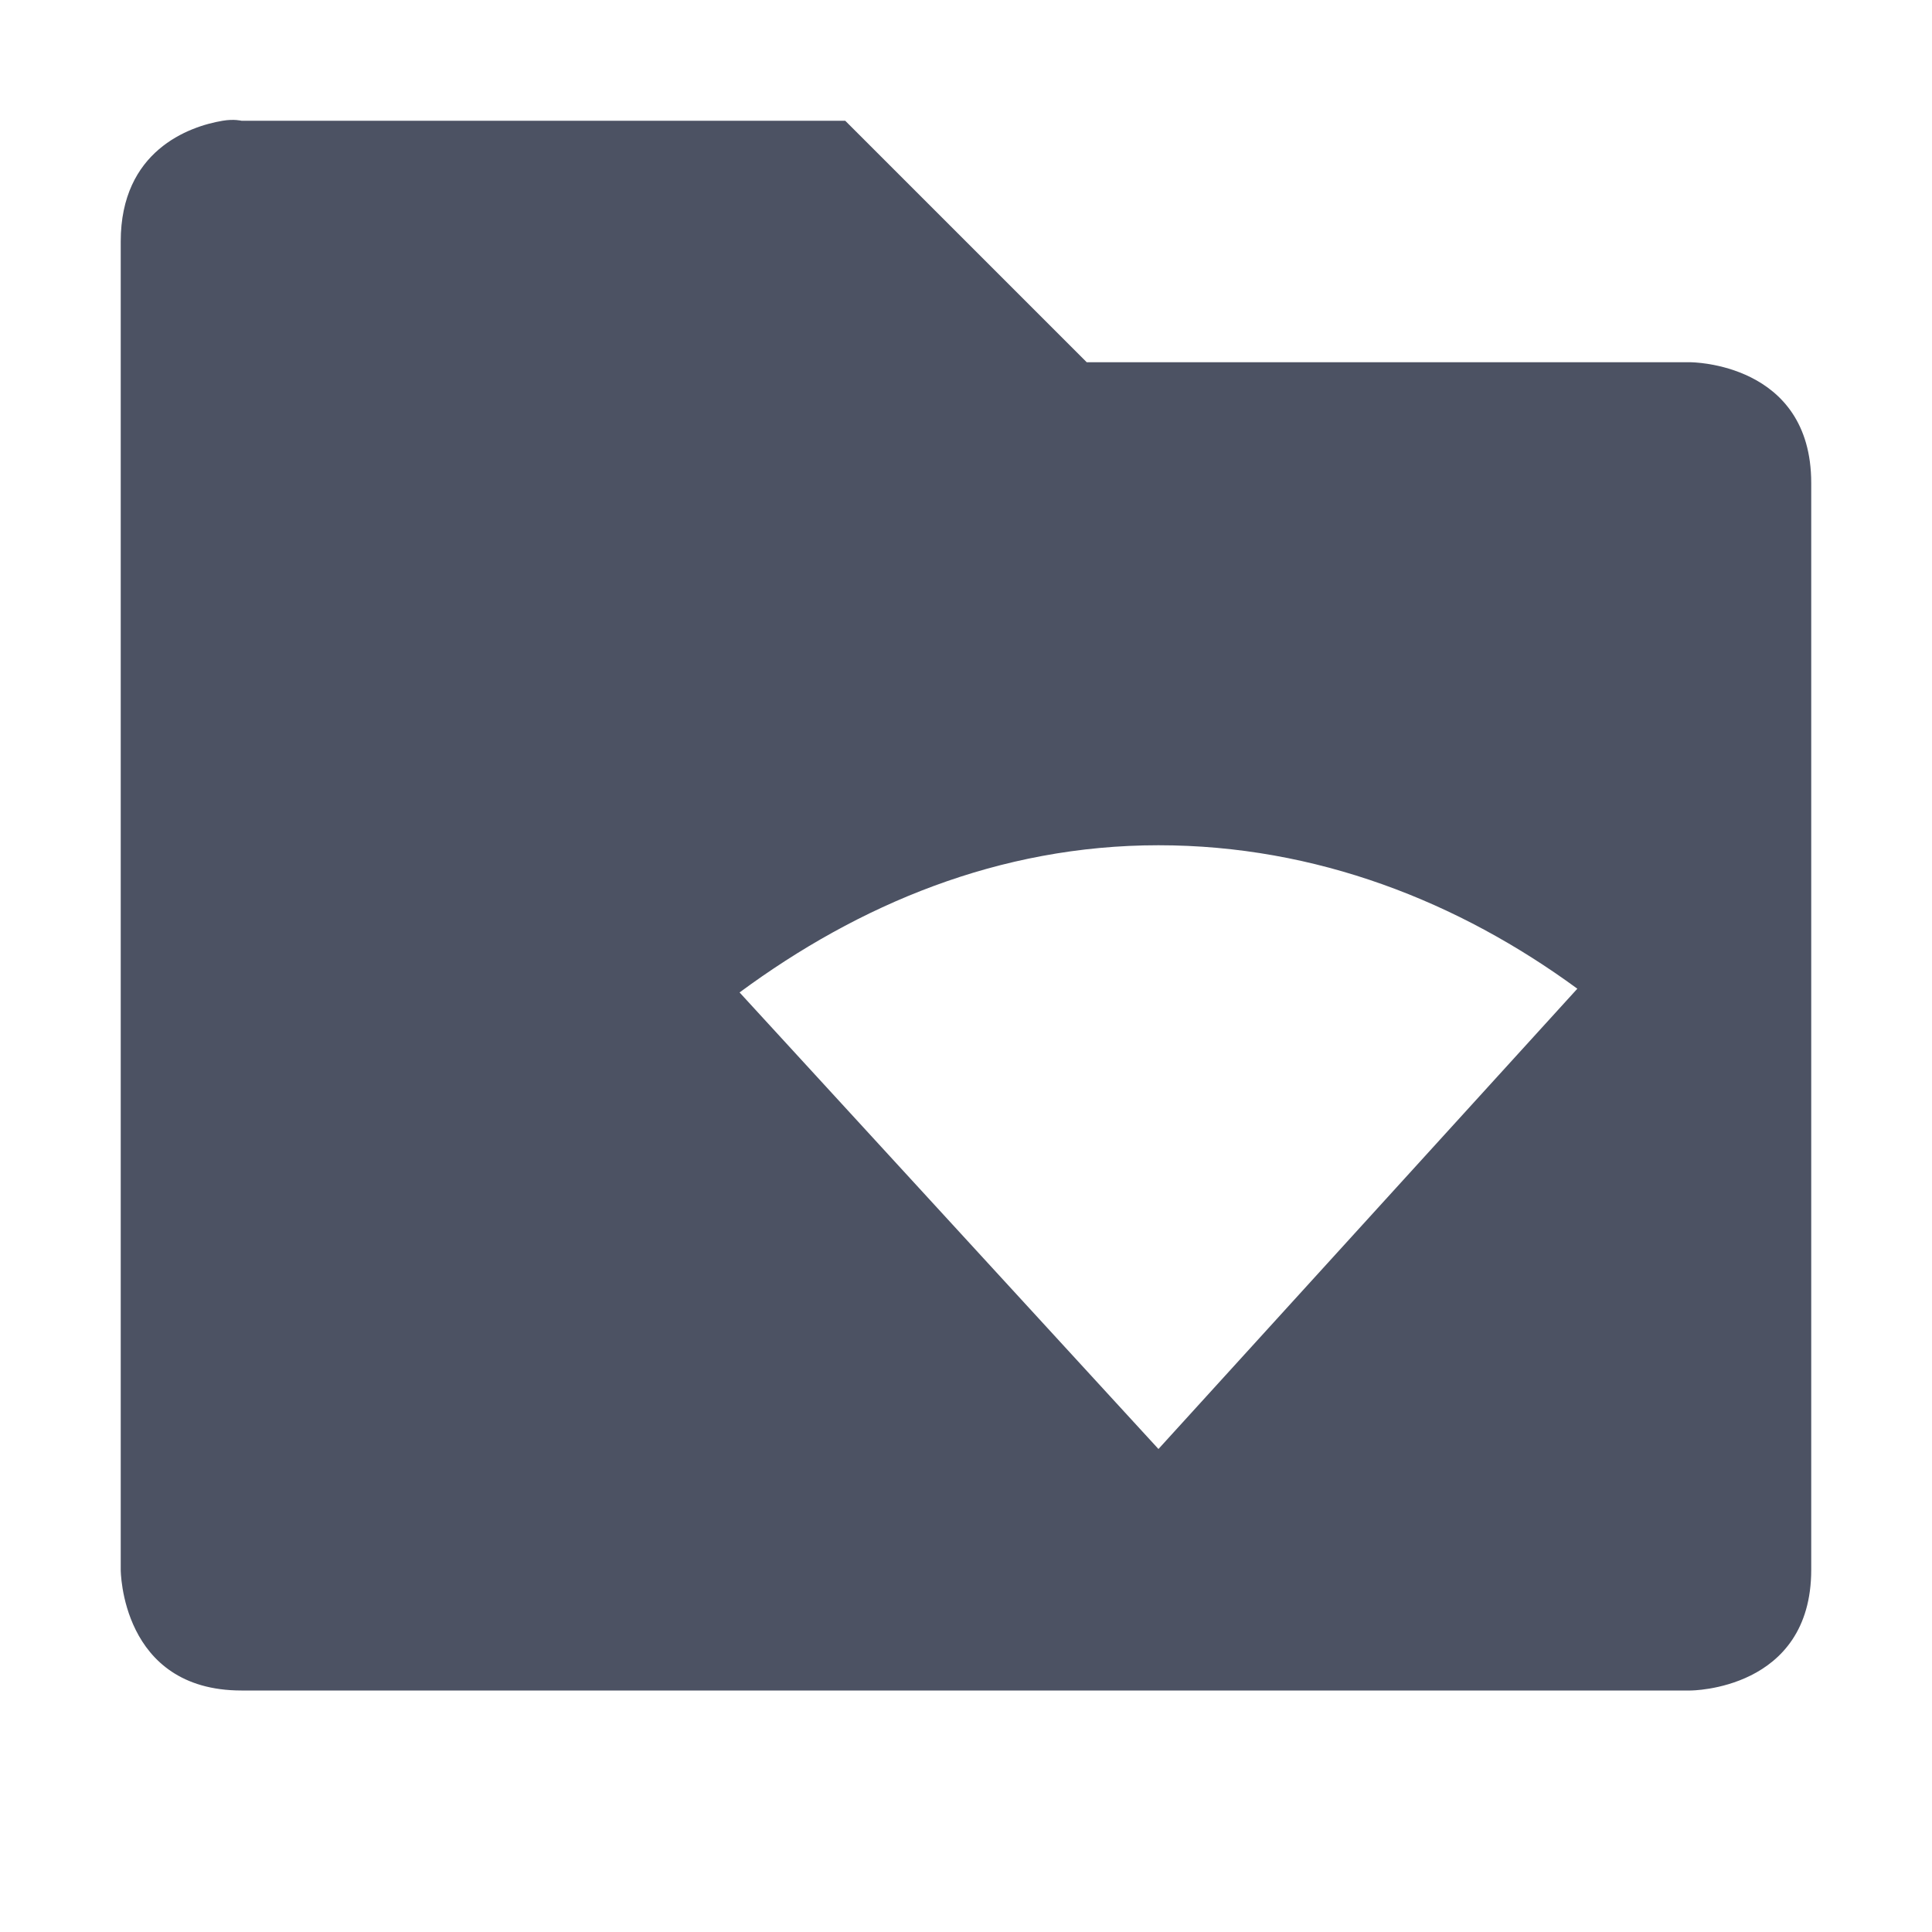
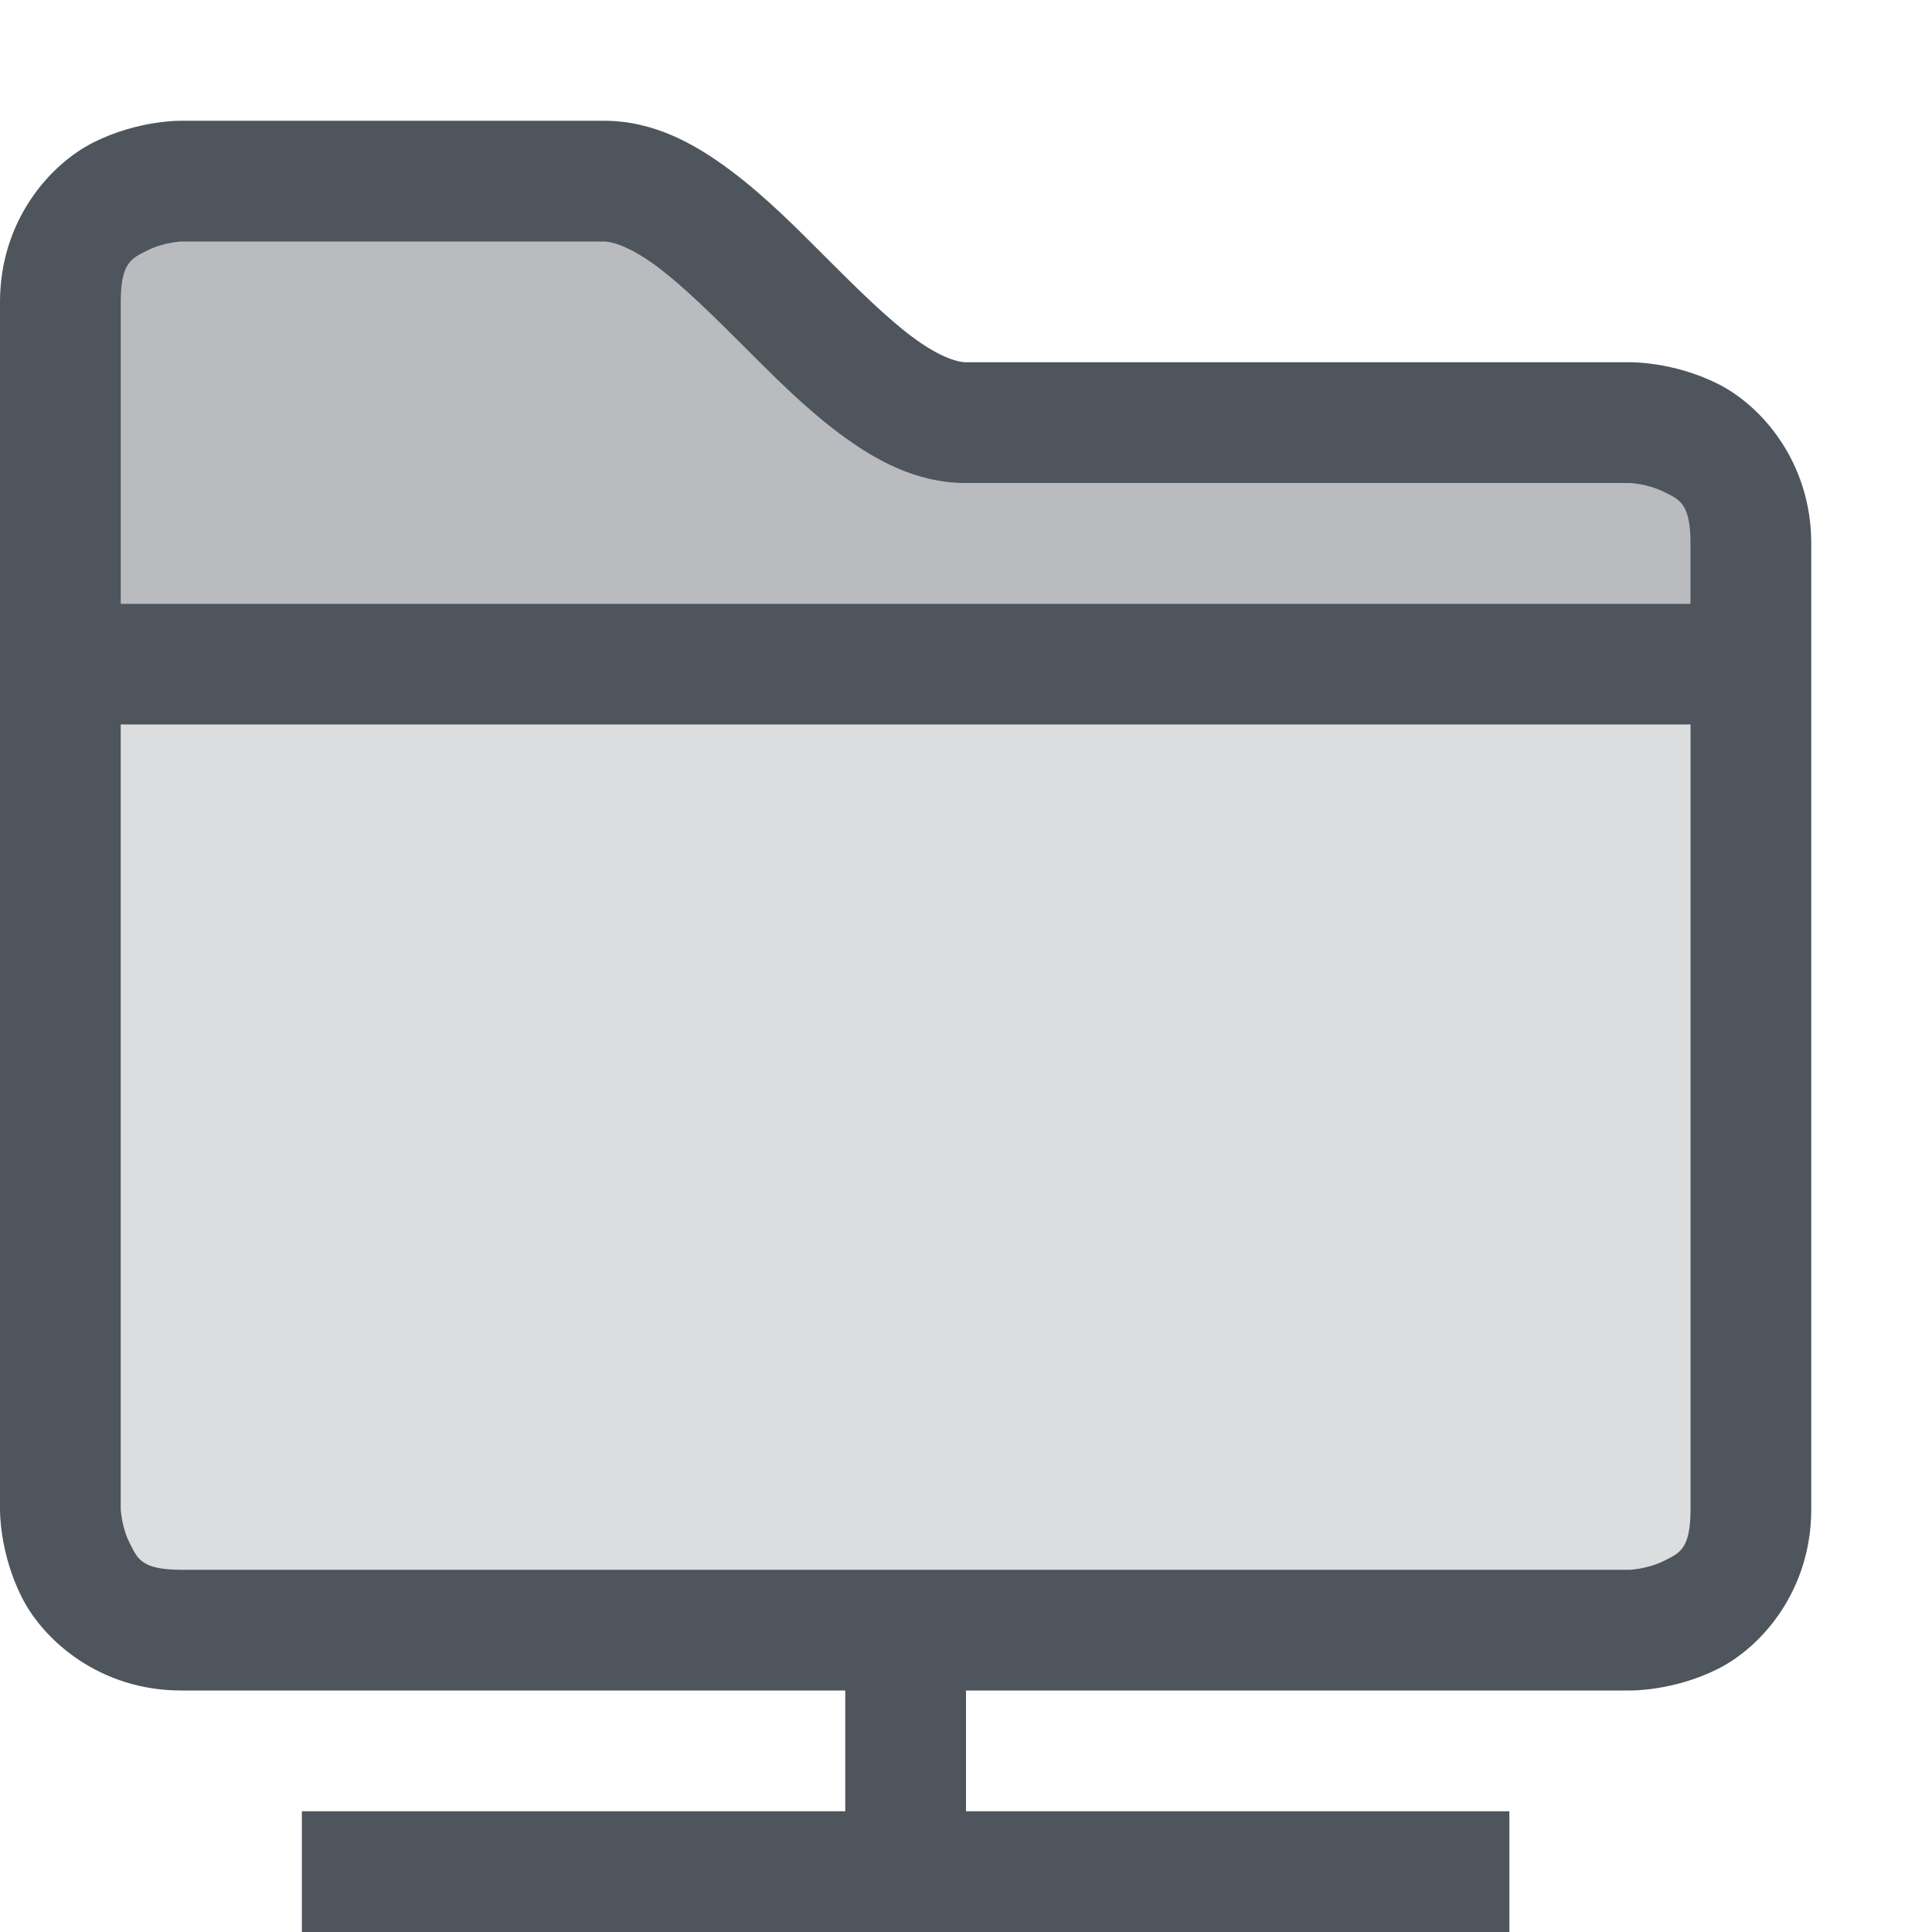
<svg xmlns="http://www.w3.org/2000/svg" xmlns:ns1="http://www.openswatchbook.org/uri/2009/osb" height="16" id="svg7384" style="enable-background:new" version="1.1" width="16">
  <defs id="defs7386">
+     <linearGradient id="linearGradient6882" ns1:paint="solid">
+       <stop id="stop6884" offset="0" style="stop-color:#555555;stop-opacity:1;" />
+     </linearGradient>
    <linearGradient id="linearGradient5606" ns1:paint="solid">
      <stop id="stop5608" offset="0" style="stop-color:#000000;stop-opacity:1;" />
    </linearGradient>
-     <filter color-interpolation-filters="sRGB" id="filter7554">
+     <filter id="filter7554" style="color-interpolation-filters:sRGB">
      <feBlend id="feBlend7556" in2="BackgroundImage" mode="darken" />
    </filter>
  </defs>
-   <g id="layer9" style="display:inline" transform="translate(-825.0004,435)" />
-   <g id="layer10" style="display:inline;filter:url(#filter7554)" transform="translate(-825.0004,435)" />
-   <g id="layer1" style="display:inline" transform="translate(-584.0002,-182)">
-     <path d="M 585.844,183 C 585.562,183.047 585,183.25 585,184 l 0,11 c 0,0 0,1 1,1 l 5,0 2,0 5,0 c 0,0 1,0 1,-1 l 0,-9 c 0,-1 -1,-1 -1,-1 l -5,0 -2,-2 -5,0 c 0,0 -0.062,-0.016 -0.156,0 z m 7.75,6 c 1.309,0 2.488,0.469 3.469,1.188 L 593.594,194 590.125,190.219 C 591.11,189.492 592.274,189 593.594,189 z" id="path5090" style="font-size:medium;font-style:normal;font-variant:normal;font-weight:normal;font-stretch:normal;text-indent:0;text-align:start;text-decoration:none;line-height:normal;letter-spacing:normal;word-spacing:normal;text-transform:none;direction:ltr;block-progression:tb;writing-mode:lr-tb;text-anchor:start;baseline-shift:baseline;color:#000000;fill:#4c5263;fill-opacity:1;stroke:none;stroke-width:2;marker:none;visibility:visible;display:inline;overflow:visible;enable-background:accumulate;font-family:Sans;-inkscape-font-specification:Sans" />
+   <g id="layer9" style="display:inline" transform="translate(-673.0002,343)" />
+   <g id="layer10" style="display:inline;filter:url(#filter7554)" transform="translate(-673.0002,343)" />
+   <g id="layer1" style="display:inline" transform="translate(-432,-274)">
+     <path d="m 433.5,275.5 c 0,0 -1,0 -1,1 v 2.5 h 14 v -0.5 c 0,-1 -1,-1 -1,-1 H 440 c -1,0 -2,-2 -3,-2 z" id="path8658" style="color:#000000;font-style:normal;font-variant:normal;font-weight:normal;font-stretch:normal;font-size:medium;line-height:normal;font-family:Sans;-inkscape-font-specification:Sans;text-indent:0;text-align:start;text-decoration:none;text-decoration-line:none;letter-spacing:normal;word-spacing:normal;text-transform:none;writing-mode:lr-tb;direction:ltr;baseline-shift:baseline;text-anchor:start;display:inline;overflow:visible;visibility:visible;opacity:0.4;fill:#4f555d;fill-opacity:1;stroke:none;stroke-width:1;stroke-miterlimit:4;stroke-dasharray:none;stroke-opacity:1;marker:none;enable-background:accumulate" />
+     <path d="m 433.5,275 c 0,0 -0.353,-0.007 -0.723,0.178 C 432.408,275.362 432,275.833 432,276.5 v 10 c 0,0 -0.007,0.353 0.178,0.723 C 432.362,287.592 432.833,288 433.5,288 h 12 c 0,0 0.355,0.007 0.725,-0.178 C 446.594,287.638 447,287.167 447,286.5 v -8 c 0,-0.667 -0.406,-1.138 -0.775,-1.322 C 445.855,276.993 445.5,277 445.5,277 H 440 c -0.083,0 -0.242,-0.057 -0.449,-0.213 -0.207,-0.155 -0.447,-0.391 -0.697,-0.641 -0.25,-0.25 -0.51,-0.515 -0.803,-0.734 C 437.758,275.193 437.417,275 437,275 Z m 0,1 h 3.5 c 0.083,0 0.242,0.057 0.449,0.213 0.207,0.156 0.447,0.391 0.697,0.641 0.25,0.25 0.51,0.515 0.803,0.734 C 439.242,277.807 439.583,278 440,278 h 5.5 c 0,0 0.147,0.007 0.277,0.072 0.131,0.065 0.223,0.094 0.223,0.428 v 8 c 0,0.333 -0.092,0.362 -0.223,0.428 C 445.647,286.993 445.5,287 445.5,287 h -12 c -0.333,0 -0.362,-0.094 -0.428,-0.225 C 433.007,286.645 433,286.5 433,286.5 v -10 c 0,-0.333 0.094,-0.362 0.225,-0.428 C 433.355,276.007 433.5,276 433.5,276 Z" id="path8660" style="color:#000000;font-style:normal;font-variant:normal;font-weight:normal;font-stretch:normal;font-size:medium;line-height:normal;font-family:Sans;-inkscape-font-specification:Sans;font-variant-ligatures:normal;font-variant-position:normal;font-variant-caps:normal;font-variant-numeric:normal;font-variant-alternates:normal;font-feature-settings:normal;text-indent:0;text-align:start;text-decoration:none;text-decoration-line:none;text-decoration-style:solid;text-decoration-color:#000000;letter-spacing:normal;word-spacing:normal;text-transform:none;writing-mode:lr-tb;direction:ltr;text-orientation:mixed;dominant-baseline:auto;baseline-shift:baseline;text-anchor:start;white-space:normal;shape-padding:0;clip-rule:nonzero;display:inline;overflow:visible;visibility:visible;opacity:1;isolation:auto;mix-blend-mode:normal;color-interpolation:sRGB;color-interpolation-filters:linearRGB;solid-color:#000000;solid-opacity:1;vector-effect:none;fill:#4f555d;fill-opacity:1;fill-rule:nonzero;stroke:none;stroke-width:1;stroke-linecap:butt;stroke-linejoin:miter;stroke-miterlimit:4;stroke-dasharray:none;stroke-dashoffset:0;stroke-opacity:1;marker:none;color-rendering:auto;image-rendering:auto;shape-rendering:auto;text-rendering:auto;enable-background:accumulate" />
+     <path d="m 432.5,279 h 14 v 1 h -14 z" id="path8663" style="opacity:1;fill:#4f555d;fill-opacity:1;stroke:none;stroke-width:1;stroke-linecap:round;stroke-linejoin:round;stroke-miterlimit:4;stroke-dasharray:none;stroke-dashoffset:0;stroke-opacity:1" />
+     <path d="m 433,280 h 13 v 7 h -13 z" id="path8665" style="opacity:0.2;fill:#4f555d;fill-opacity:1;stroke:none;stroke-width:1;stroke-linecap:round;stroke-linejoin:round;stroke-miterlimit:4;stroke-dasharray:none;stroke-dashoffset:0;stroke-opacity:1" />
+     <path d="m 434.5,289 v 1 h 10 v -1 z" id="path8676" style="color:#000000;font-style:normal;font-variant:normal;font-weight:normal;font-stretch:normal;font-size:medium;line-height:normal;font-family:sans-serif;font-variant-ligatures:normal;font-variant-position:normal;font-variant-caps:normal;font-variant-numeric:normal;font-variant-alternates:normal;font-feature-settings:normal;text-indent:0;text-align:start;text-decoration:none;text-decoration-line:none;text-decoration-style:solid;text-decoration-color:#000000;letter-spacing:normal;word-spacing:normal;text-transform:none;writing-mode:lr-tb;direction:ltr;text-orientation:mixed;dominant-baseline:auto;baseline-shift:baseline;text-anchor:start;white-space:normal;shape-padding:0;clip-rule:nonzero;display:inline;overflow:visible;visibility:visible;opacity:1;isolation:auto;mix-blend-mode:normal;color-interpolation:sRGB;color-interpolation-filters:linearRGB;solid-color:#000000;solid-opacity:1;vector-effect:none;fill:#4f555d;fill-opacity:1;fill-rule:evenodd;stroke:none;stroke-width:1px;stroke-linecap:butt;stroke-linejoin:miter;stroke-miterlimit:4;stroke-dasharray:none;stroke-dashoffset:0;stroke-opacity:1;color-rendering:auto;image-rendering:auto;shape-rendering:auto;text-rendering:auto;enable-background:accumulate" />
+     <path d="m 439,287.5 v 2 h 1 v -2 z" id="path8678" style="color:#000000;font-style:normal;font-variant:normal;font-weight:normal;font-stretch:normal;font-size:medium;line-height:normal;font-family:sans-serif;font-variant-ligatures:normal;font-variant-position:normal;font-variant-caps:normal;font-variant-numeric:normal;font-variant-alternates:normal;font-feature-settings:normal;text-indent:0;text-align:start;text-decoration:none;text-decoration-line:none;text-decoration-style:solid;text-decoration-color:#000000;letter-spacing:normal;word-spacing:normal;text-transform:none;writing-mode:lr-tb;direction:ltr;text-orientation:mixed;dominant-baseline:auto;baseline-shift:baseline;text-anchor:start;white-space:normal;shape-padding:0;clip-rule:nonzero;display:inline;overflow:visible;visibility:visible;opacity:1;isolation:auto;mix-blend-mode:normal;color-interpolation:sRGB;color-interpolation-filters:linearRGB;solid-color:#000000;solid-opacity:1;vector-effect:none;fill:#4f555d;fill-opacity:1;fill-rule:evenodd;stroke:none;stroke-width:1px;stroke-linecap:butt;stroke-linejoin:miter;stroke-miterlimit:4;stroke-dasharray:none;stroke-dashoffset:0;stroke-opacity:1;color-rendering:auto;image-rendering:auto;shape-rendering:auto;text-rendering:auto;enable-background:accumulate" />
  </g>
-   <g id="layer14" style="display:inline" transform="translate(-825.0004,435)" />
-   <g id="layer15" style="display:inline" transform="translate(-825.0004,435)" />
-   <g id="g71291" style="display:inline" transform="translate(-825.0004,435)" />
-   <g id="layer2" style="display:inline" transform="translate(-584.0002,-32)" />
-   <g id="g6058" style="display:inline" transform="translate(-584.0002,-32)" />
-   <g id="layer12" style="display:inline" transform="translate(-825.0004,435)" />
+   <g id="layer14" style="display:inline" transform="translate(-673.0002,343)" />
+   <g id="layer15" style="display:inline" transform="translate(-673.0002,343)" />
+   <g id="g71291" style="display:inline" transform="translate(-673.0002,343)" />
+   <g id="layer2" style="display:inline" transform="translate(-432,-124)" />
+   <g id="layer12" style="display:inline" transform="translate(-673.0002,343)" />
+   <g id="layer3" transform="translate(-432,-384)" />
</svg>
